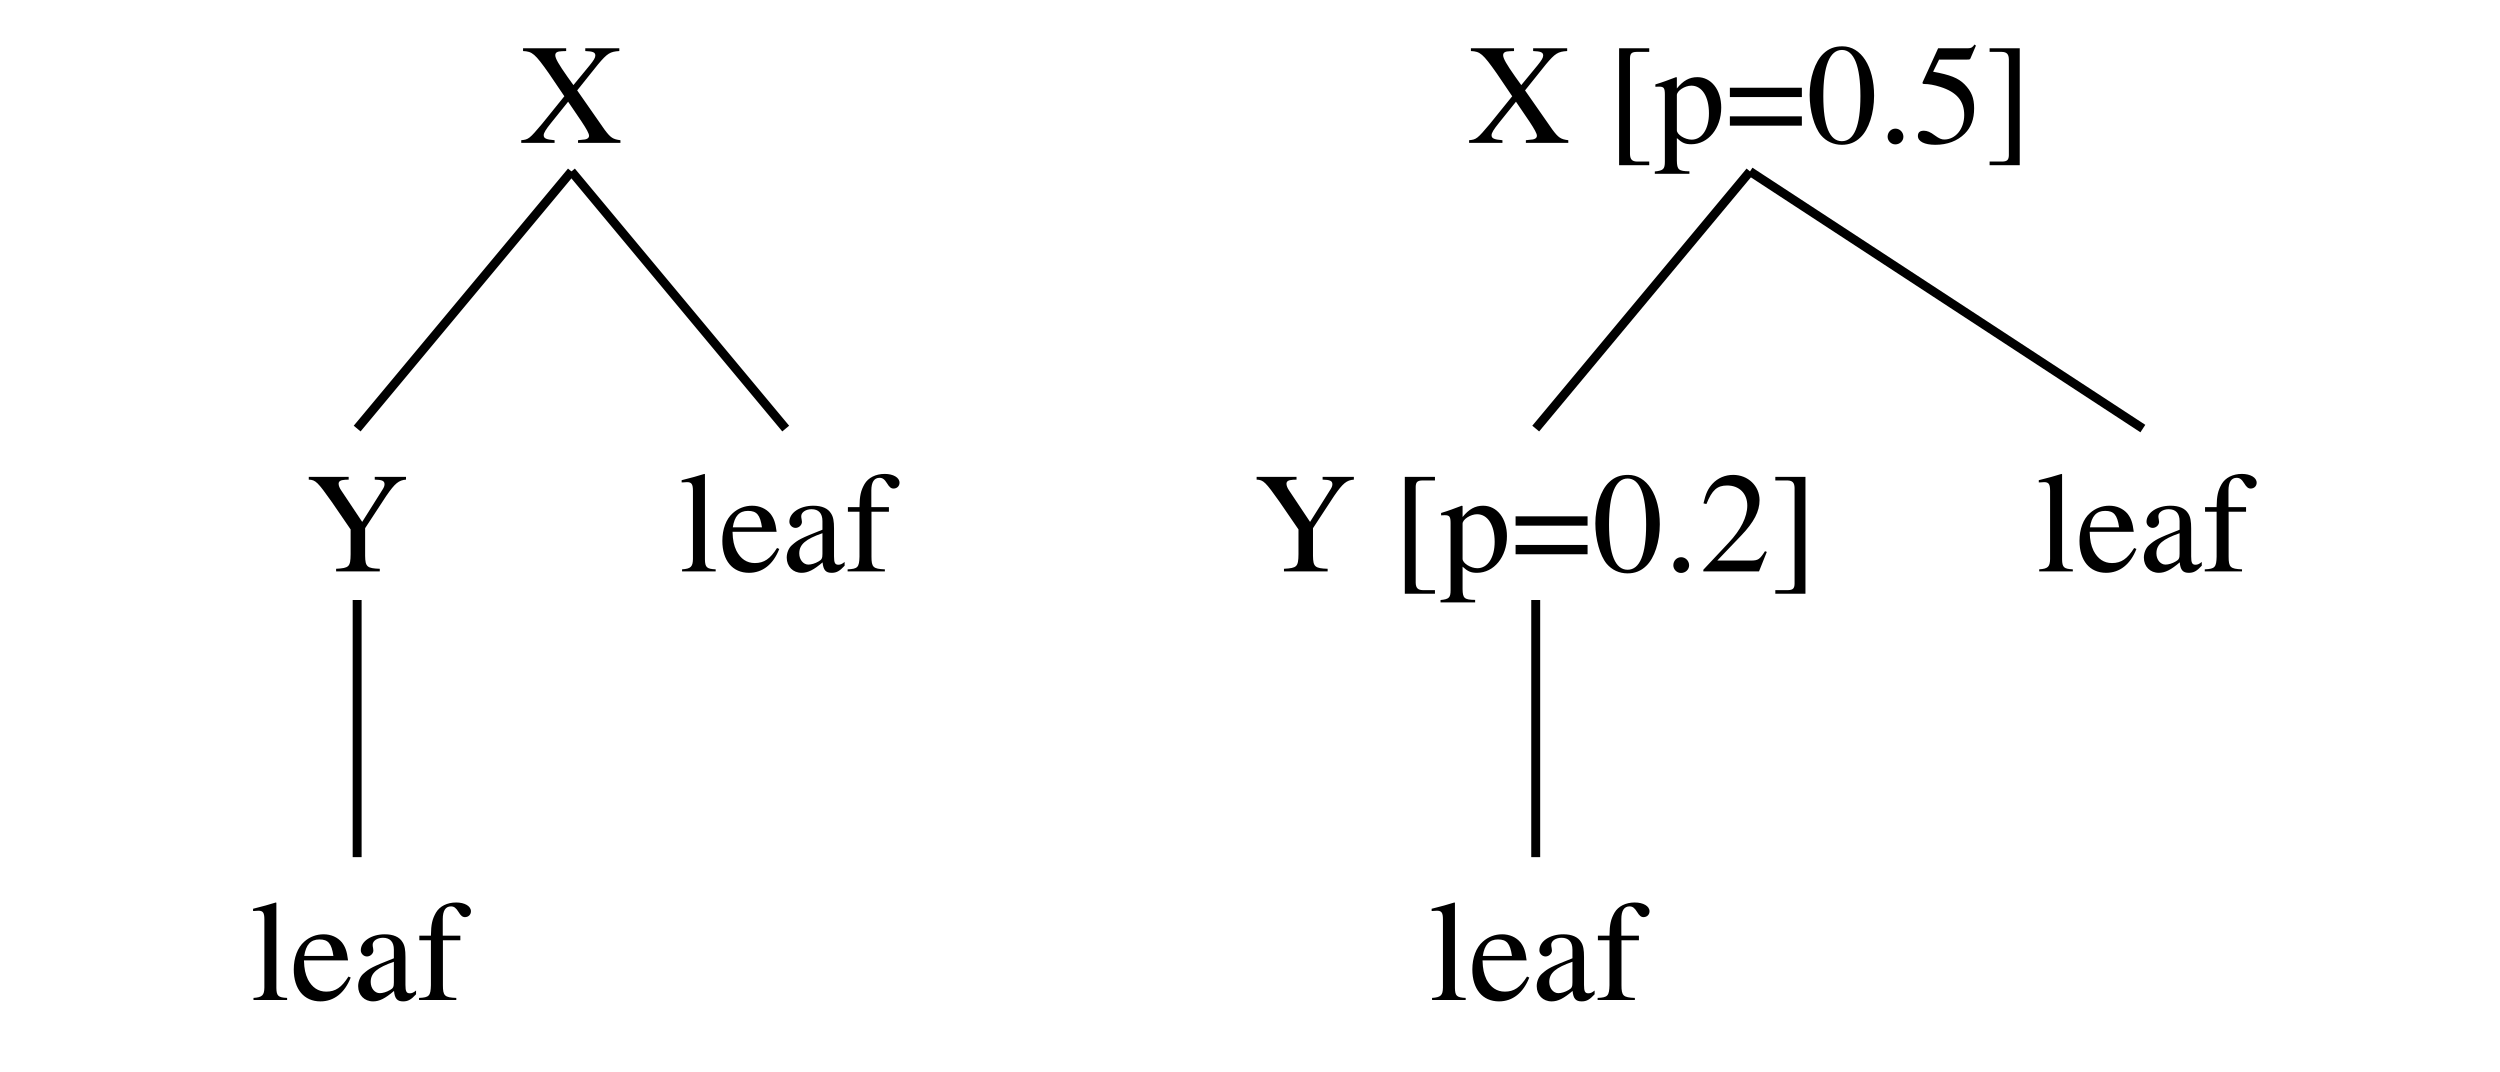
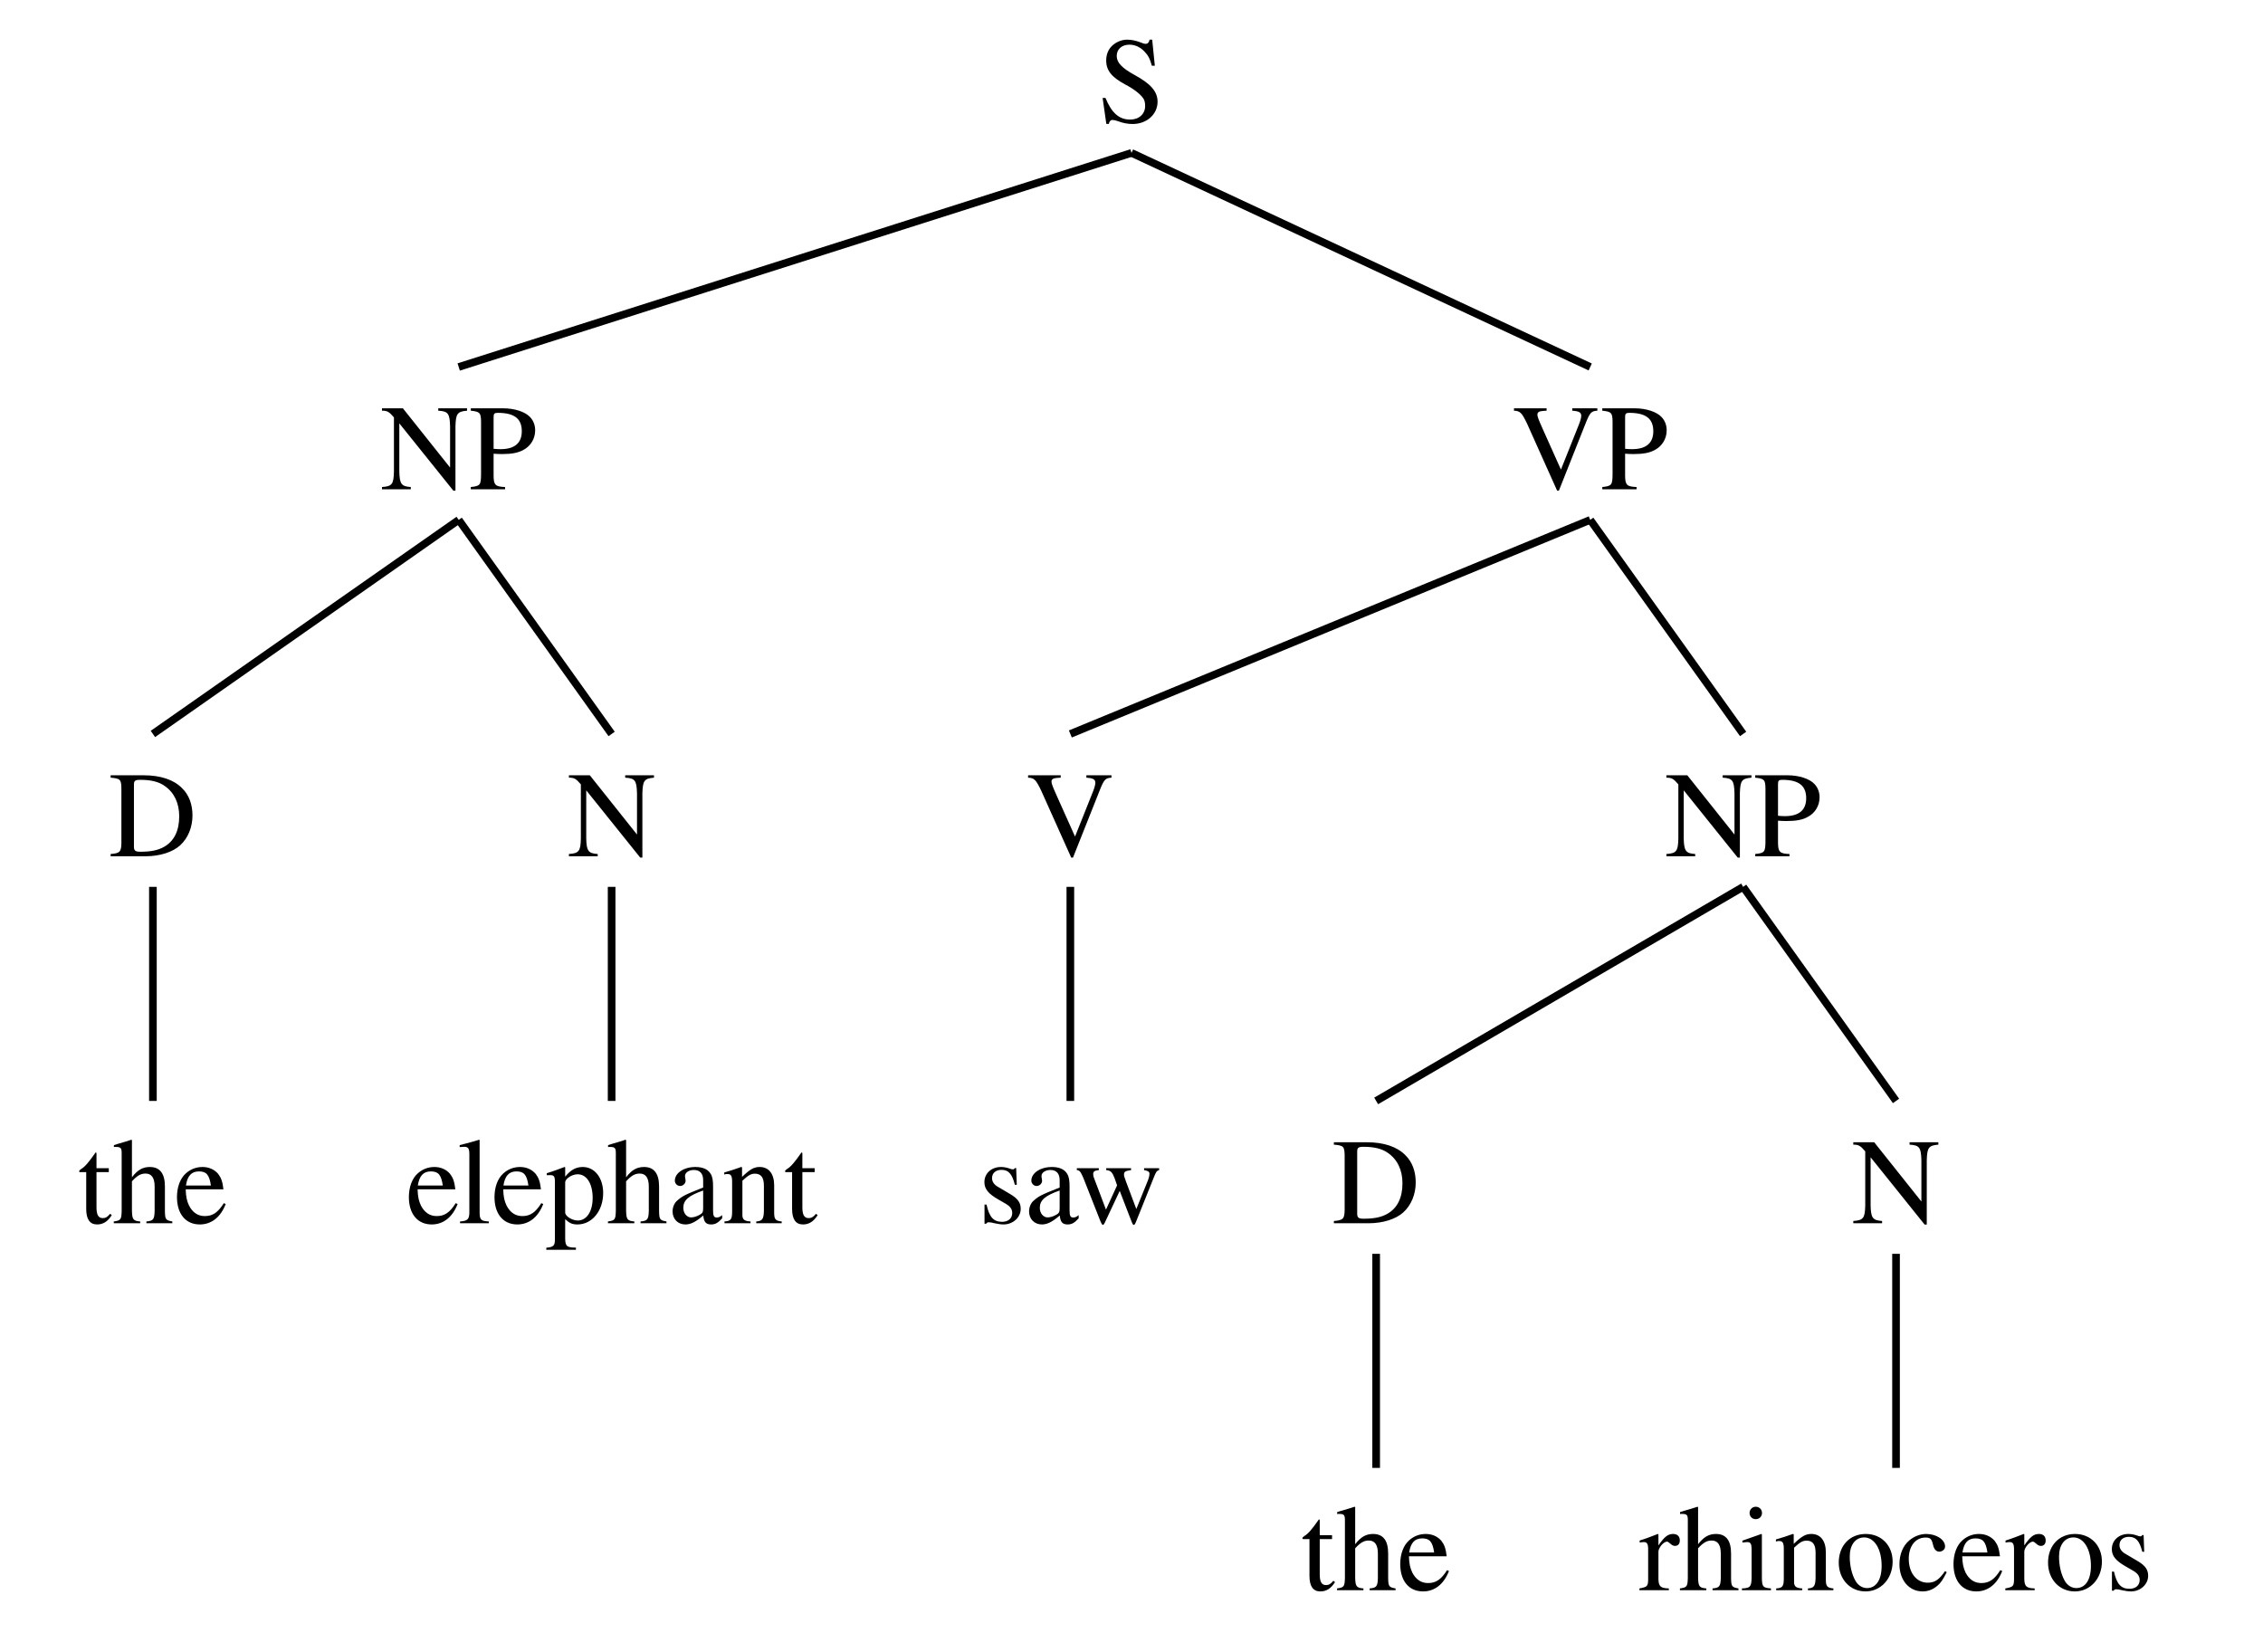
- <svg xmlns="http://www.w3.org/2000/svg" baseProfile="full" height="120px" preserveAspectRatio="xMidYMid meet" version="1.1" viewBox="0,0,280.0,120.0" width="280px">
+ <svg xmlns="http://www.w3.org/2000/svg" baseProfile="full" height="216px" preserveAspectRatio="xMidYMid meet" style="font-family: times, serif; font-weight: normal; font-style: normal; font-size: 16px" version="1.1" viewBox="0,0,296.0,216.0" width="296px">
  <defs />
-   <svg height="120.0" width="96.0" x="16" y="0">
+   <svg width="100%" x="0" y="0px">
    <defs />
-     <svg baseProfile="full" height="120px" preserveAspectRatio="xMidYMid meet" style="font-family: times, serif; font-weight: normal; font-style: normal; font-size: 16px;" version="1.1" viewBox="0,0,96.0,120.0" width="96px">
+     <text text-anchor="middle" x="50%" y="16px">S</text>
+   </svg>
+   <svg width="40.541%" x="0%" y="48px">
+     <defs />
+     <svg width="100%" x="0" y="0px">
+       <defs />
+       <text text-anchor="middle" x="50%" y="16px">NP</text>
+     </svg>
+     <svg width="33.333%" x="0%" y="48px">
      <defs />
      <svg width="100%" x="0" y="0px">
        <defs />
-         <text text-anchor="middle" x="50%" y="16px">X</text>
+         <text text-anchor="middle" x="50%" y="16px">D</text>
      </svg>
-       <svg width="50%" x="0%" y="48px">
+       <svg width="100%" x="0%" y="48px">
        <defs />
        <svg width="100%" x="0" y="0px">
          <defs />
-           <text text-anchor="middle" x="50%" y="16px">Y</text>
+           <text text-anchor="middle" x="50%" y="16px">the</text>
+         </svg>
+       </svg>
+       <line stroke="black" x1="50%" x2="50%" y1="20px" y2="48px" />
+     </svg>
+     <line stroke="black" x1="50%" x2="16.667%" y1="20px" y2="48px" />
+     <svg width="66.667%" x="33.333%" y="48px">
+       <defs />
+       <svg width="100%" x="0" y="0px">
+         <defs />
+         <text text-anchor="middle" x="50%" y="16px">N</text>
+       </svg>
+       <svg width="100%" x="0%" y="48px">
+         <defs />
+         <svg width="100%" x="0" y="0px">
+           <defs />
+           <text text-anchor="middle" x="50%" y="16px">elephant</text>
+         </svg>
+       </svg>
+       <line stroke="black" x1="50%" x2="50%" y1="20px" y2="48px" />
+     </svg>
+     <line stroke="black" x1="50%" x2="66.667%" y1="20px" y2="48px" />
+   </svg>
+   <line stroke="black" x1="50%" x2="20.27%" y1="20px" y2="48px" />
+   <svg width="59.459%" x="40.541%" y="48px">
+     <defs />
+     <svg width="100%" x="0" y="0px">
+       <defs />
+       <text text-anchor="middle" x="50%" y="16px">VP</text>
+     </svg>
+     <svg width="22.727%" x="0%" y="48px">
+       <defs />
+       <svg width="100%" x="0" y="0px">
+         <defs />
+         <text text-anchor="middle" x="50%" y="16px">V</text>
+       </svg>
+       <svg width="100%" x="0%" y="48px">
+         <defs />
+         <svg width="100%" x="0" y="0px">
+           <defs />
+           <text text-anchor="middle" x="50%" y="16px">saw</text>
+         </svg>
+       </svg>
+       <line stroke="black" x1="50%" x2="50%" y1="20px" y2="48px" />
+     </svg>
+     <line stroke="black" x1="50%" x2="11.364%" y1="20px" y2="48px" />
+     <svg width="77.273%" x="22.727%" y="48px">
+       <defs />
+       <svg width="100%" x="0" y="0px">
+         <defs />
+         <text text-anchor="middle" x="50%" y="16px">NP</text>
+       </svg>
+       <svg width="29.412%" x="0%" y="48px">
+         <defs />
+         <svg width="100%" x="0" y="0px">
+           <defs />
+           <text text-anchor="middle" x="50%" y="16px">D</text>
        </svg>
        <svg width="100%" x="0%" y="48px">
          <defs />
          <svg width="100%" x="0" y="0px">
            <defs />
-             <text text-anchor="middle" x="50%" y="16px">leaf</text>
+             <text text-anchor="middle" x="50%" y="16px">the</text>
          </svg>
        </svg>
-         <line stroke="black" x1="50%" x2="50%" y1="19.2px" y2="48px" />
+         <line stroke="black" x1="50%" x2="50%" y1="20px" y2="48px" />
      </svg>
-       <line stroke="black" x1="50%" x2="25%" y1="19.2px" y2="48px" />
-       <svg width="50%" x="50%" y="48px">
+       <line stroke="black" x1="50%" x2="14.706%" y1="20px" y2="48px" />
+       <svg width="70.588%" x="29.412%" y="48px">
        <defs />
        <svg width="100%" x="0" y="0px">
          <defs />
-           <text text-anchor="middle" x="50%" y="16px">leaf</text>
-         </svg>
-       </svg>
-       <line stroke="black" x1="50%" x2="75%" y1="19.2px" y2="48px" />
-     </svg>
-   </svg>
-   <svg height="120.0" width="136.0" x="128.0" y="0">
-     <defs />
-     <svg baseProfile="full" height="120px" preserveAspectRatio="xMidYMid meet" style="font-family: times, serif; font-weight: normal; font-style: normal; font-size: 16px;" version="1.1" viewBox="0,0,136.0,120.0" width="136px">
-       <defs />
-       <svg width="100%" x="0" y="0px">
-         <defs />
-         <text text-anchor="middle" x="50%" y="16px">X [p=0.5]</text>
-       </svg>
-       <svg width="64.706%" x="0%" y="48px">
-         <defs />
-         <svg width="100%" x="0" y="0px">
-           <defs />
-           <text text-anchor="middle" x="50%" y="16px">Y [p=0.2]</text>
+           <text text-anchor="middle" x="50%" y="16px">N</text>
        </svg>
        <svg width="100%" x="0%" y="48px">
          <defs />
          <svg width="100%" x="0" y="0px">
            <defs />
-             <text text-anchor="middle" x="50%" y="16px">leaf</text>
+             <text text-anchor="middle" x="50%" y="16px">rhinoceros</text>
          </svg>
        </svg>
-         <line stroke="black" x1="50%" x2="50%" y1="19.2px" y2="48px" />
+         <line stroke="black" x1="50%" x2="50%" y1="20px" y2="48px" />
      </svg>
-       <line stroke="black" x1="50%" x2="32.353%" y1="19.2px" y2="48px" />
-       <svg width="35.294%" x="64.706%" y="48px">
-         <defs />
-         <svg width="100%" x="0" y="0px">
-           <defs />
-           <text text-anchor="middle" x="50%" y="16px">leaf</text>
-         </svg>
-       </svg>
-       <line stroke="black" x1="50%" x2="82.353%" y1="19.2px" y2="48px" />
+       <line stroke="black" x1="50%" x2="64.706%" y1="20px" y2="48px" />
    </svg>
+     <line stroke="black" x1="50%" x2="61.364%" y1="20px" y2="48px" />
  </svg>
+   <line stroke="black" x1="50%" x2="70.27%" y1="20px" y2="48px" />
</svg>
